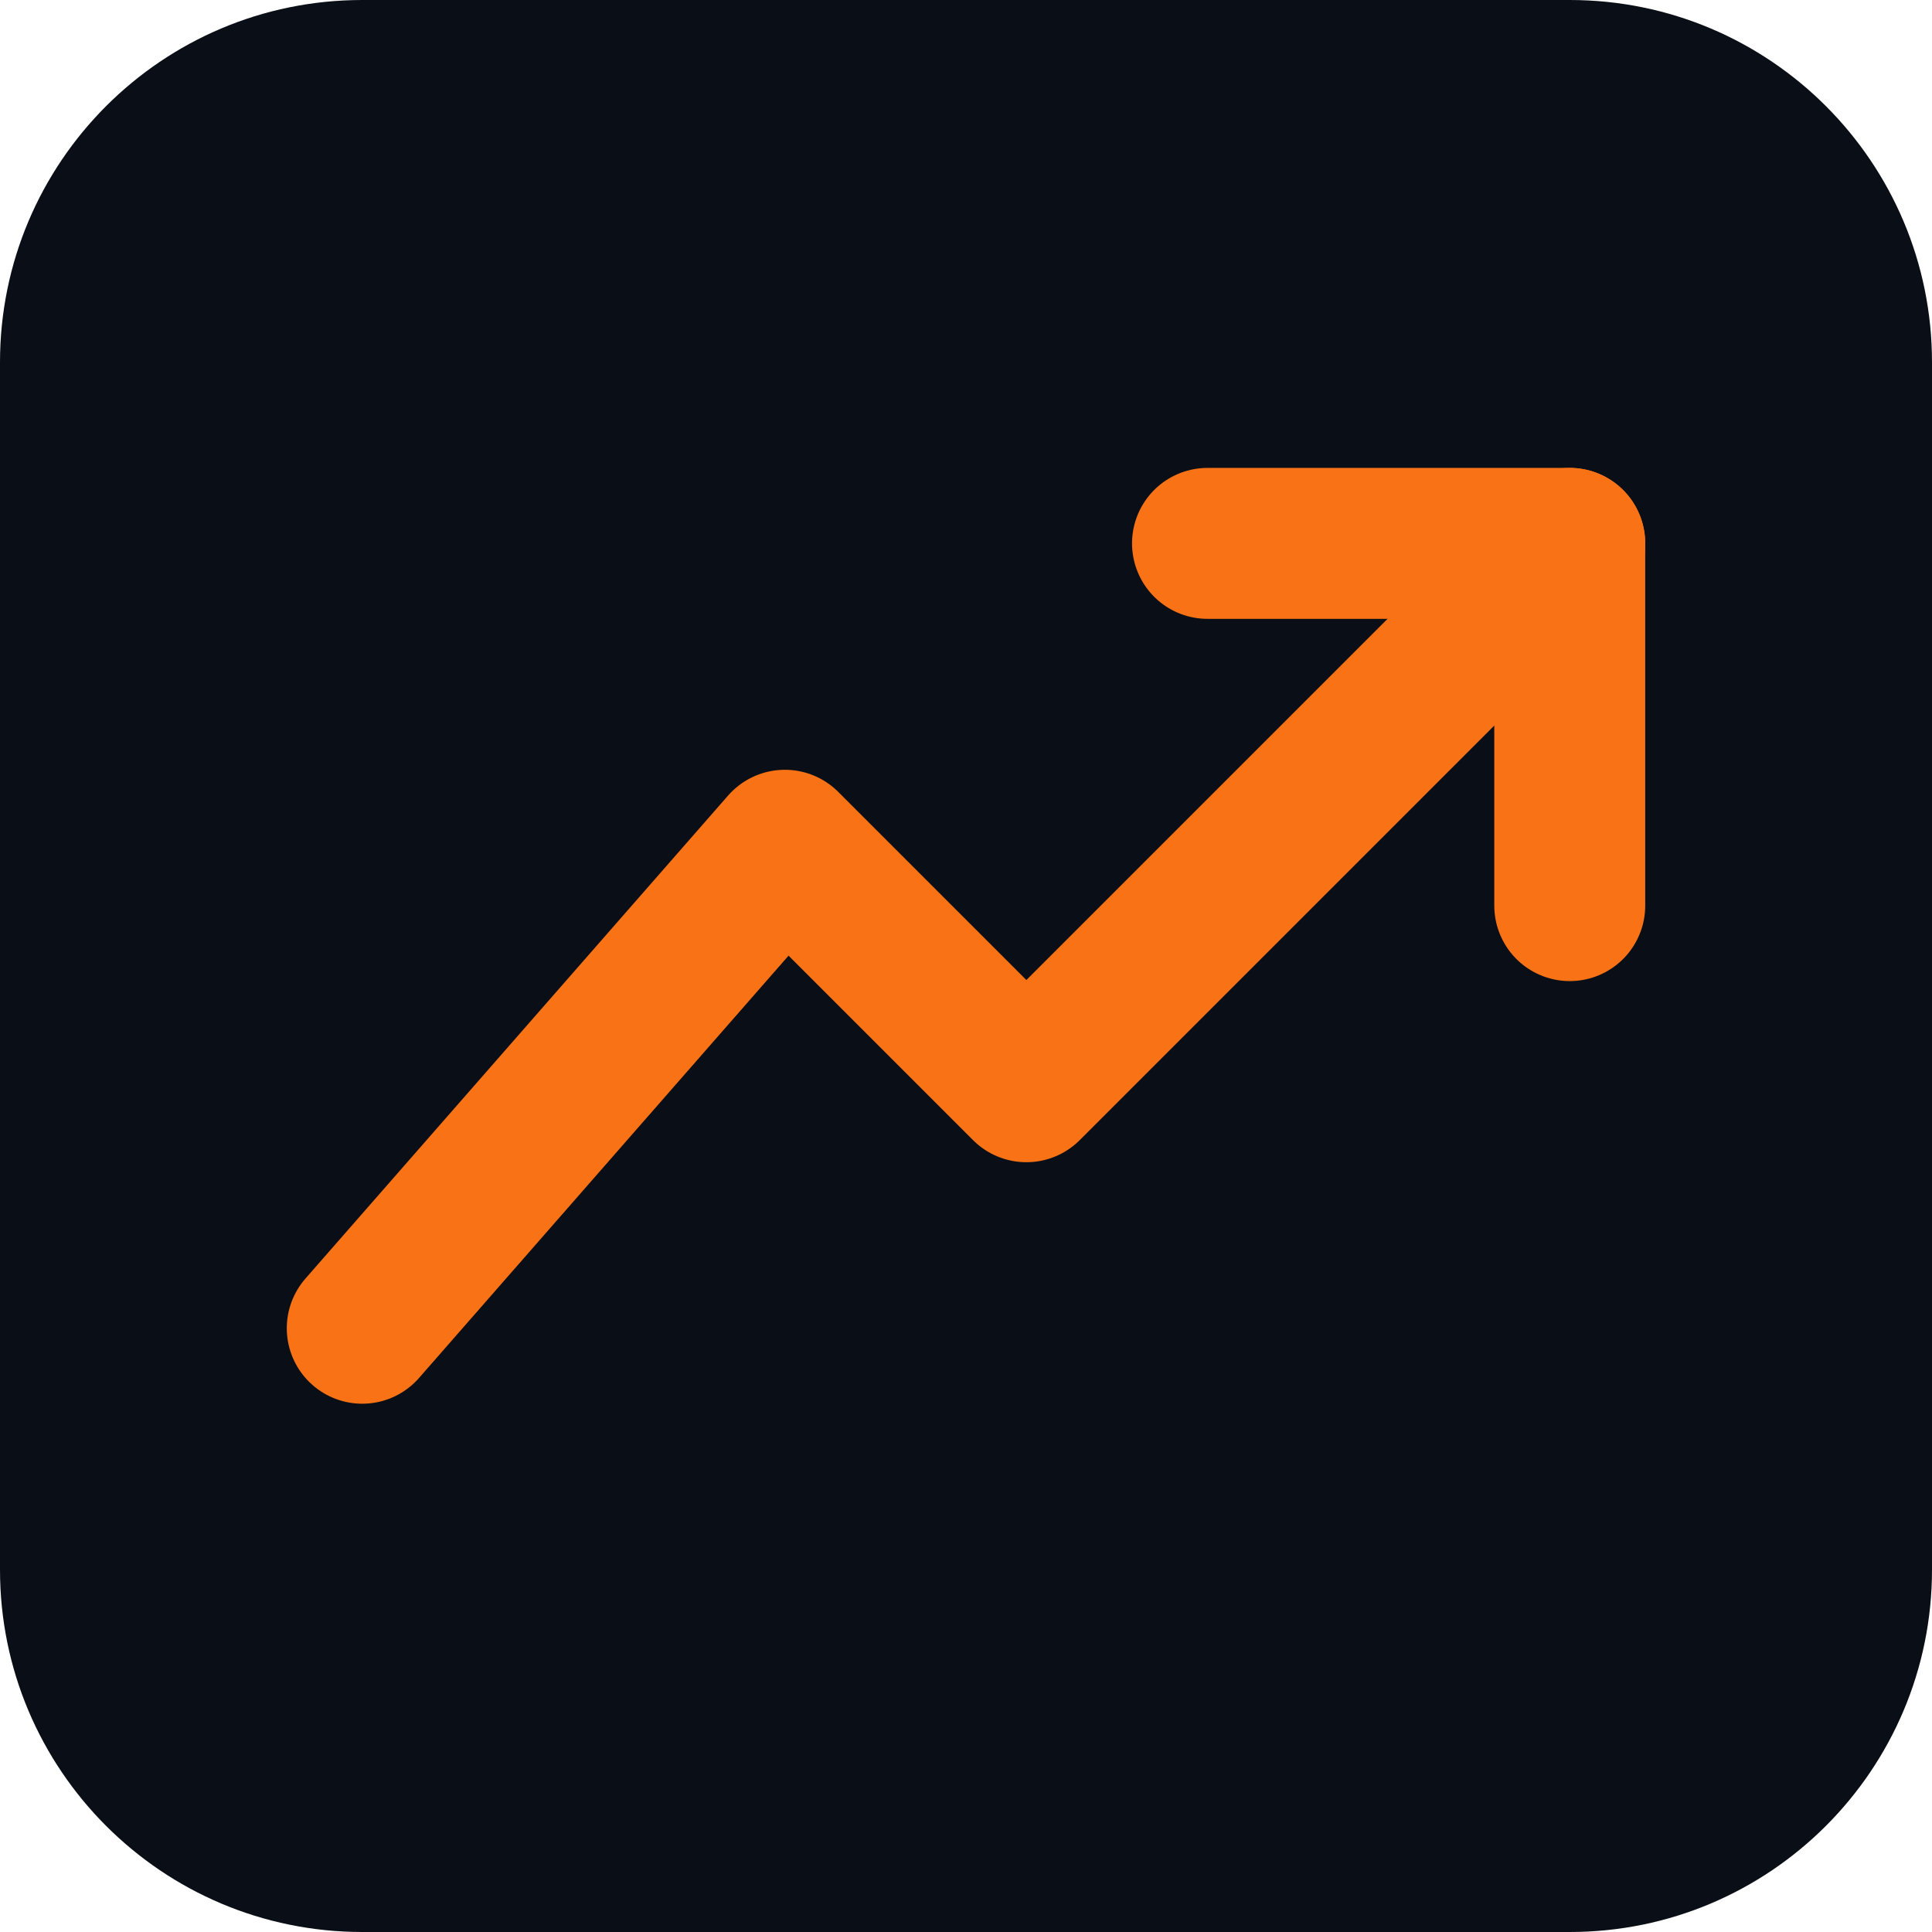
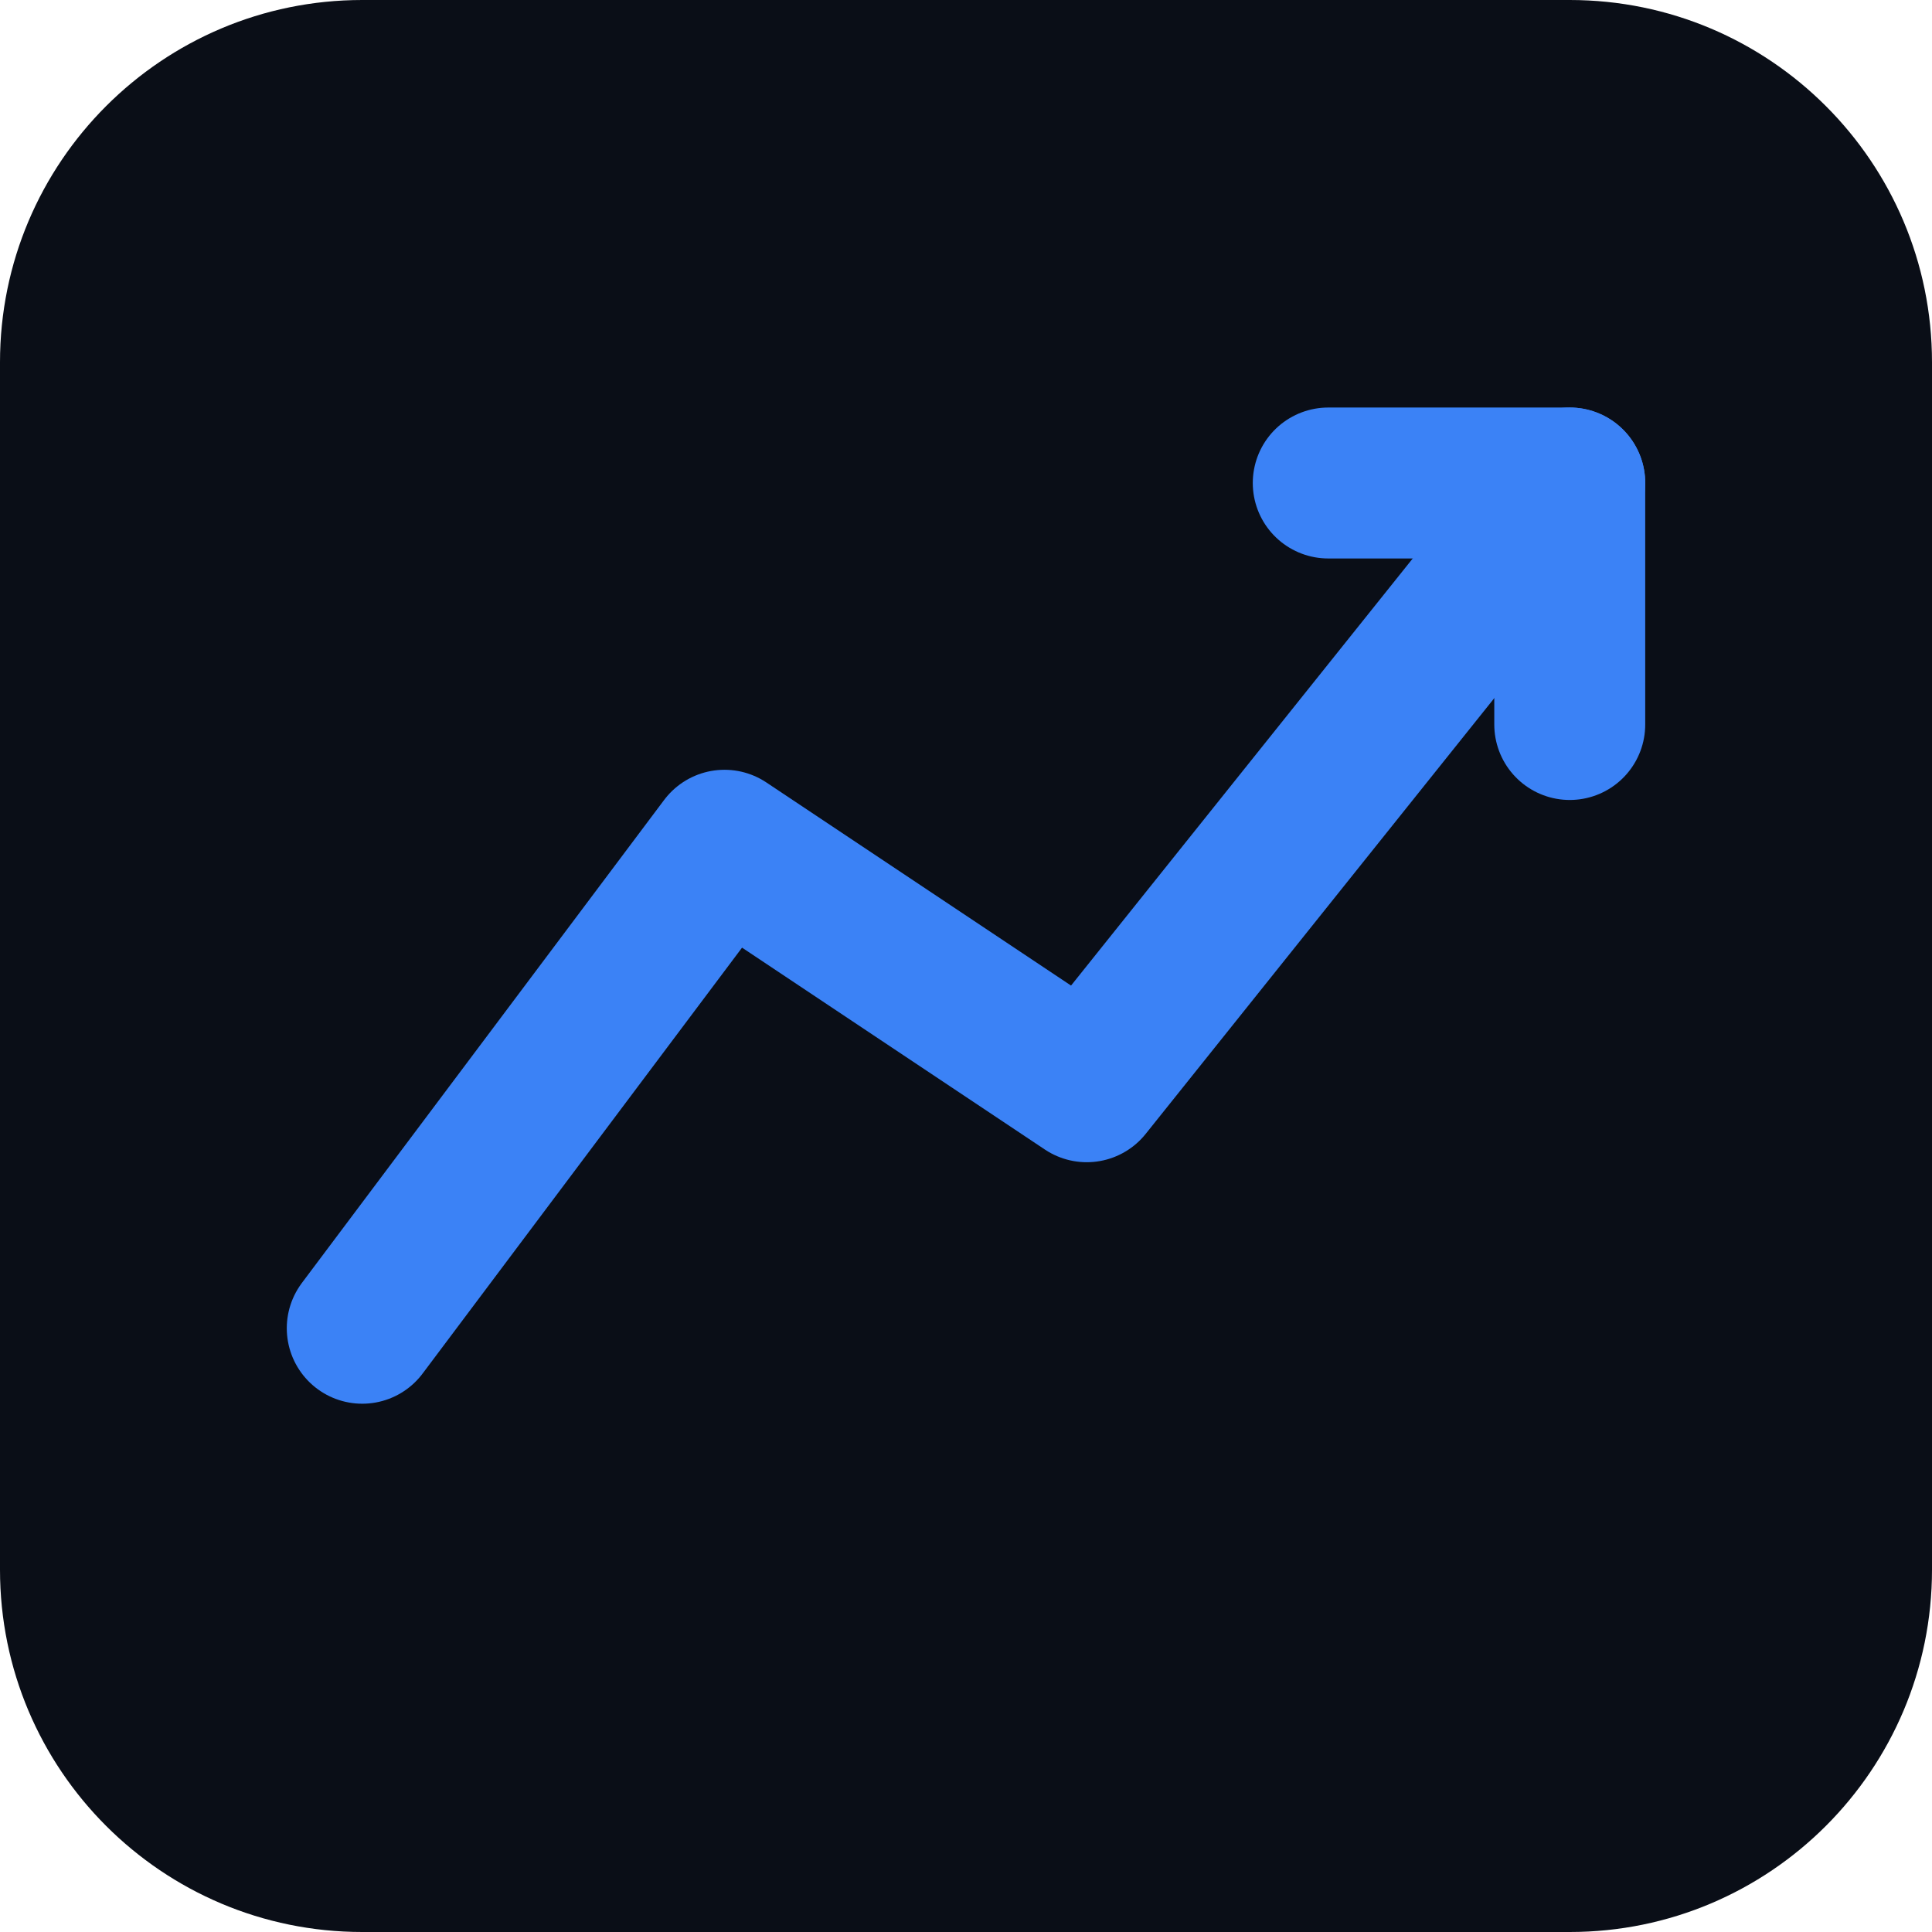
<svg xmlns="http://www.w3.org/2000/svg" viewBox="0 0 32 32" fill="none">
  <rect width="32" height="32" rx="6" fill="#0a0e17" />
-   <polyline points="6 22 13 14 17 18 26 9" stroke="#f97316" stroke-width="2.5" stroke-linecap="round" stroke-linejoin="round" fill="none" />
-   <polyline points="20 9 26 9 26 15" stroke="#f97316" stroke-width="2.5" stroke-linecap="round" stroke-linejoin="round" fill="none" />
+   <polyline points="6 22 12 14 18 18 26 8" stroke="#3b82f6" stroke-width="2.5" stroke-linecap="round" stroke-linejoin="round" fill="none" />
+   <polyline points="22 8 26 8 26 12" stroke="#3b82f6" stroke-width="2.5" stroke-linecap="round" stroke-linejoin="round" fill="none" />
</svg>
